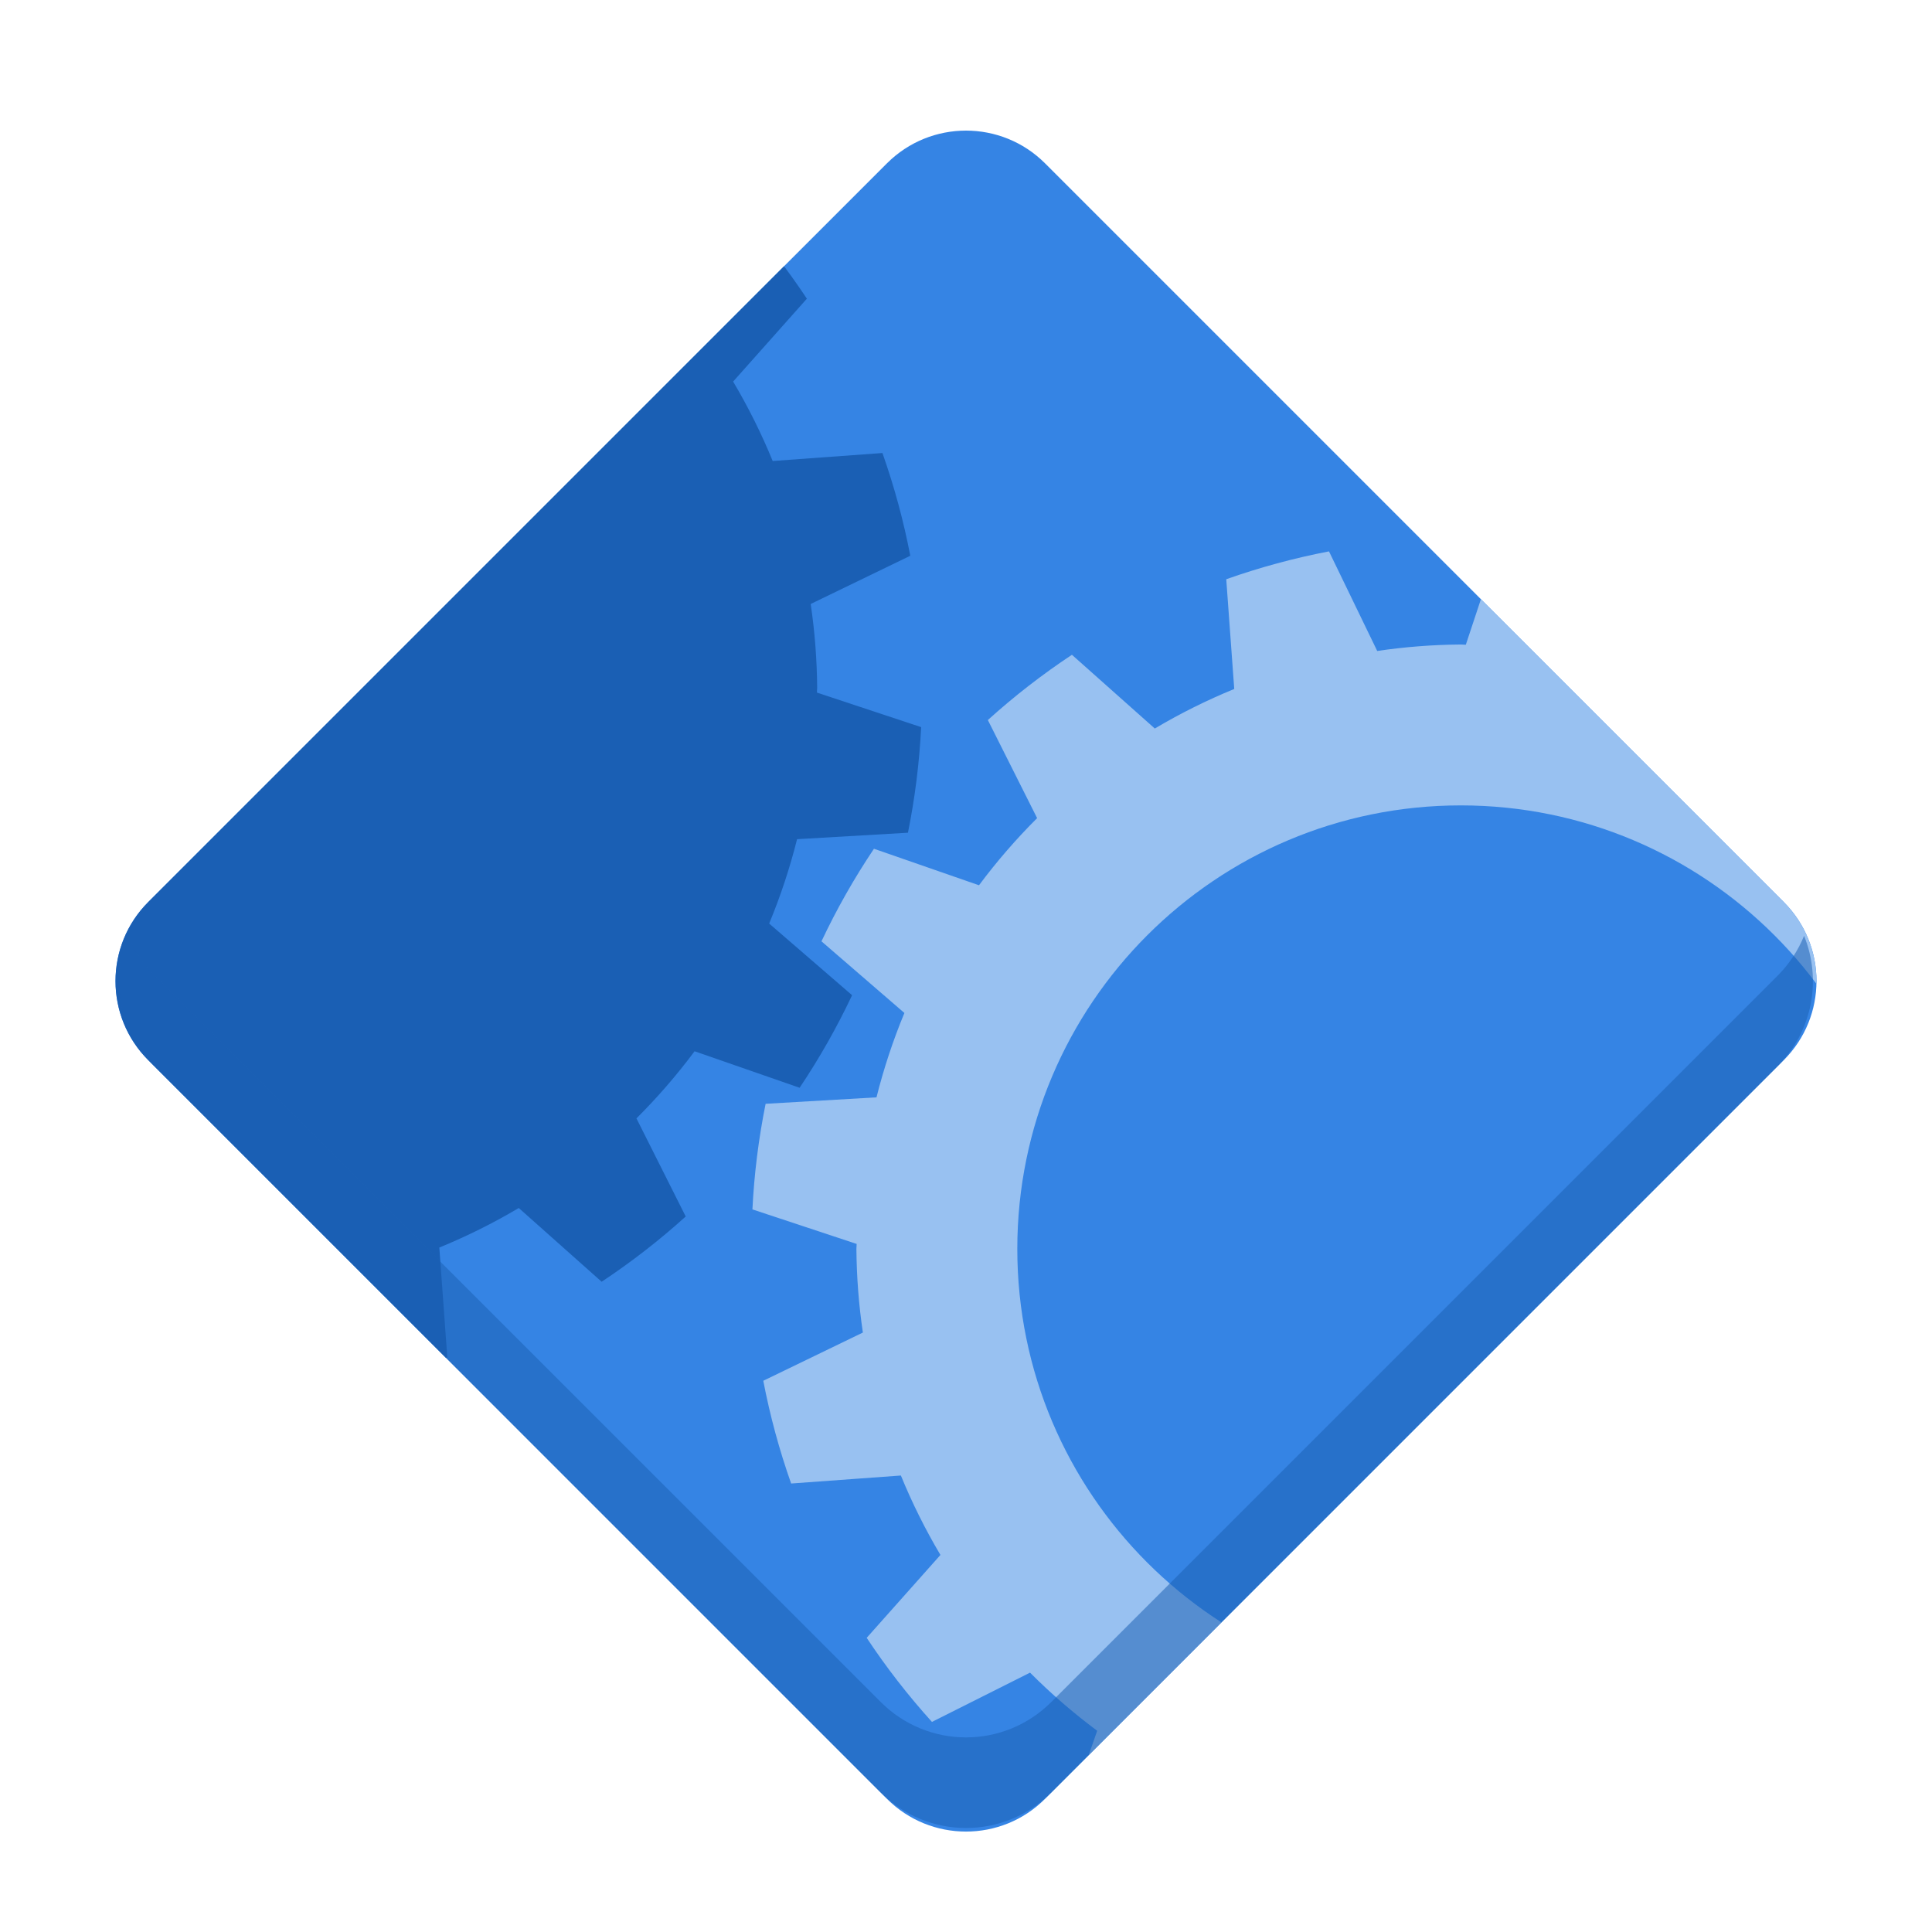
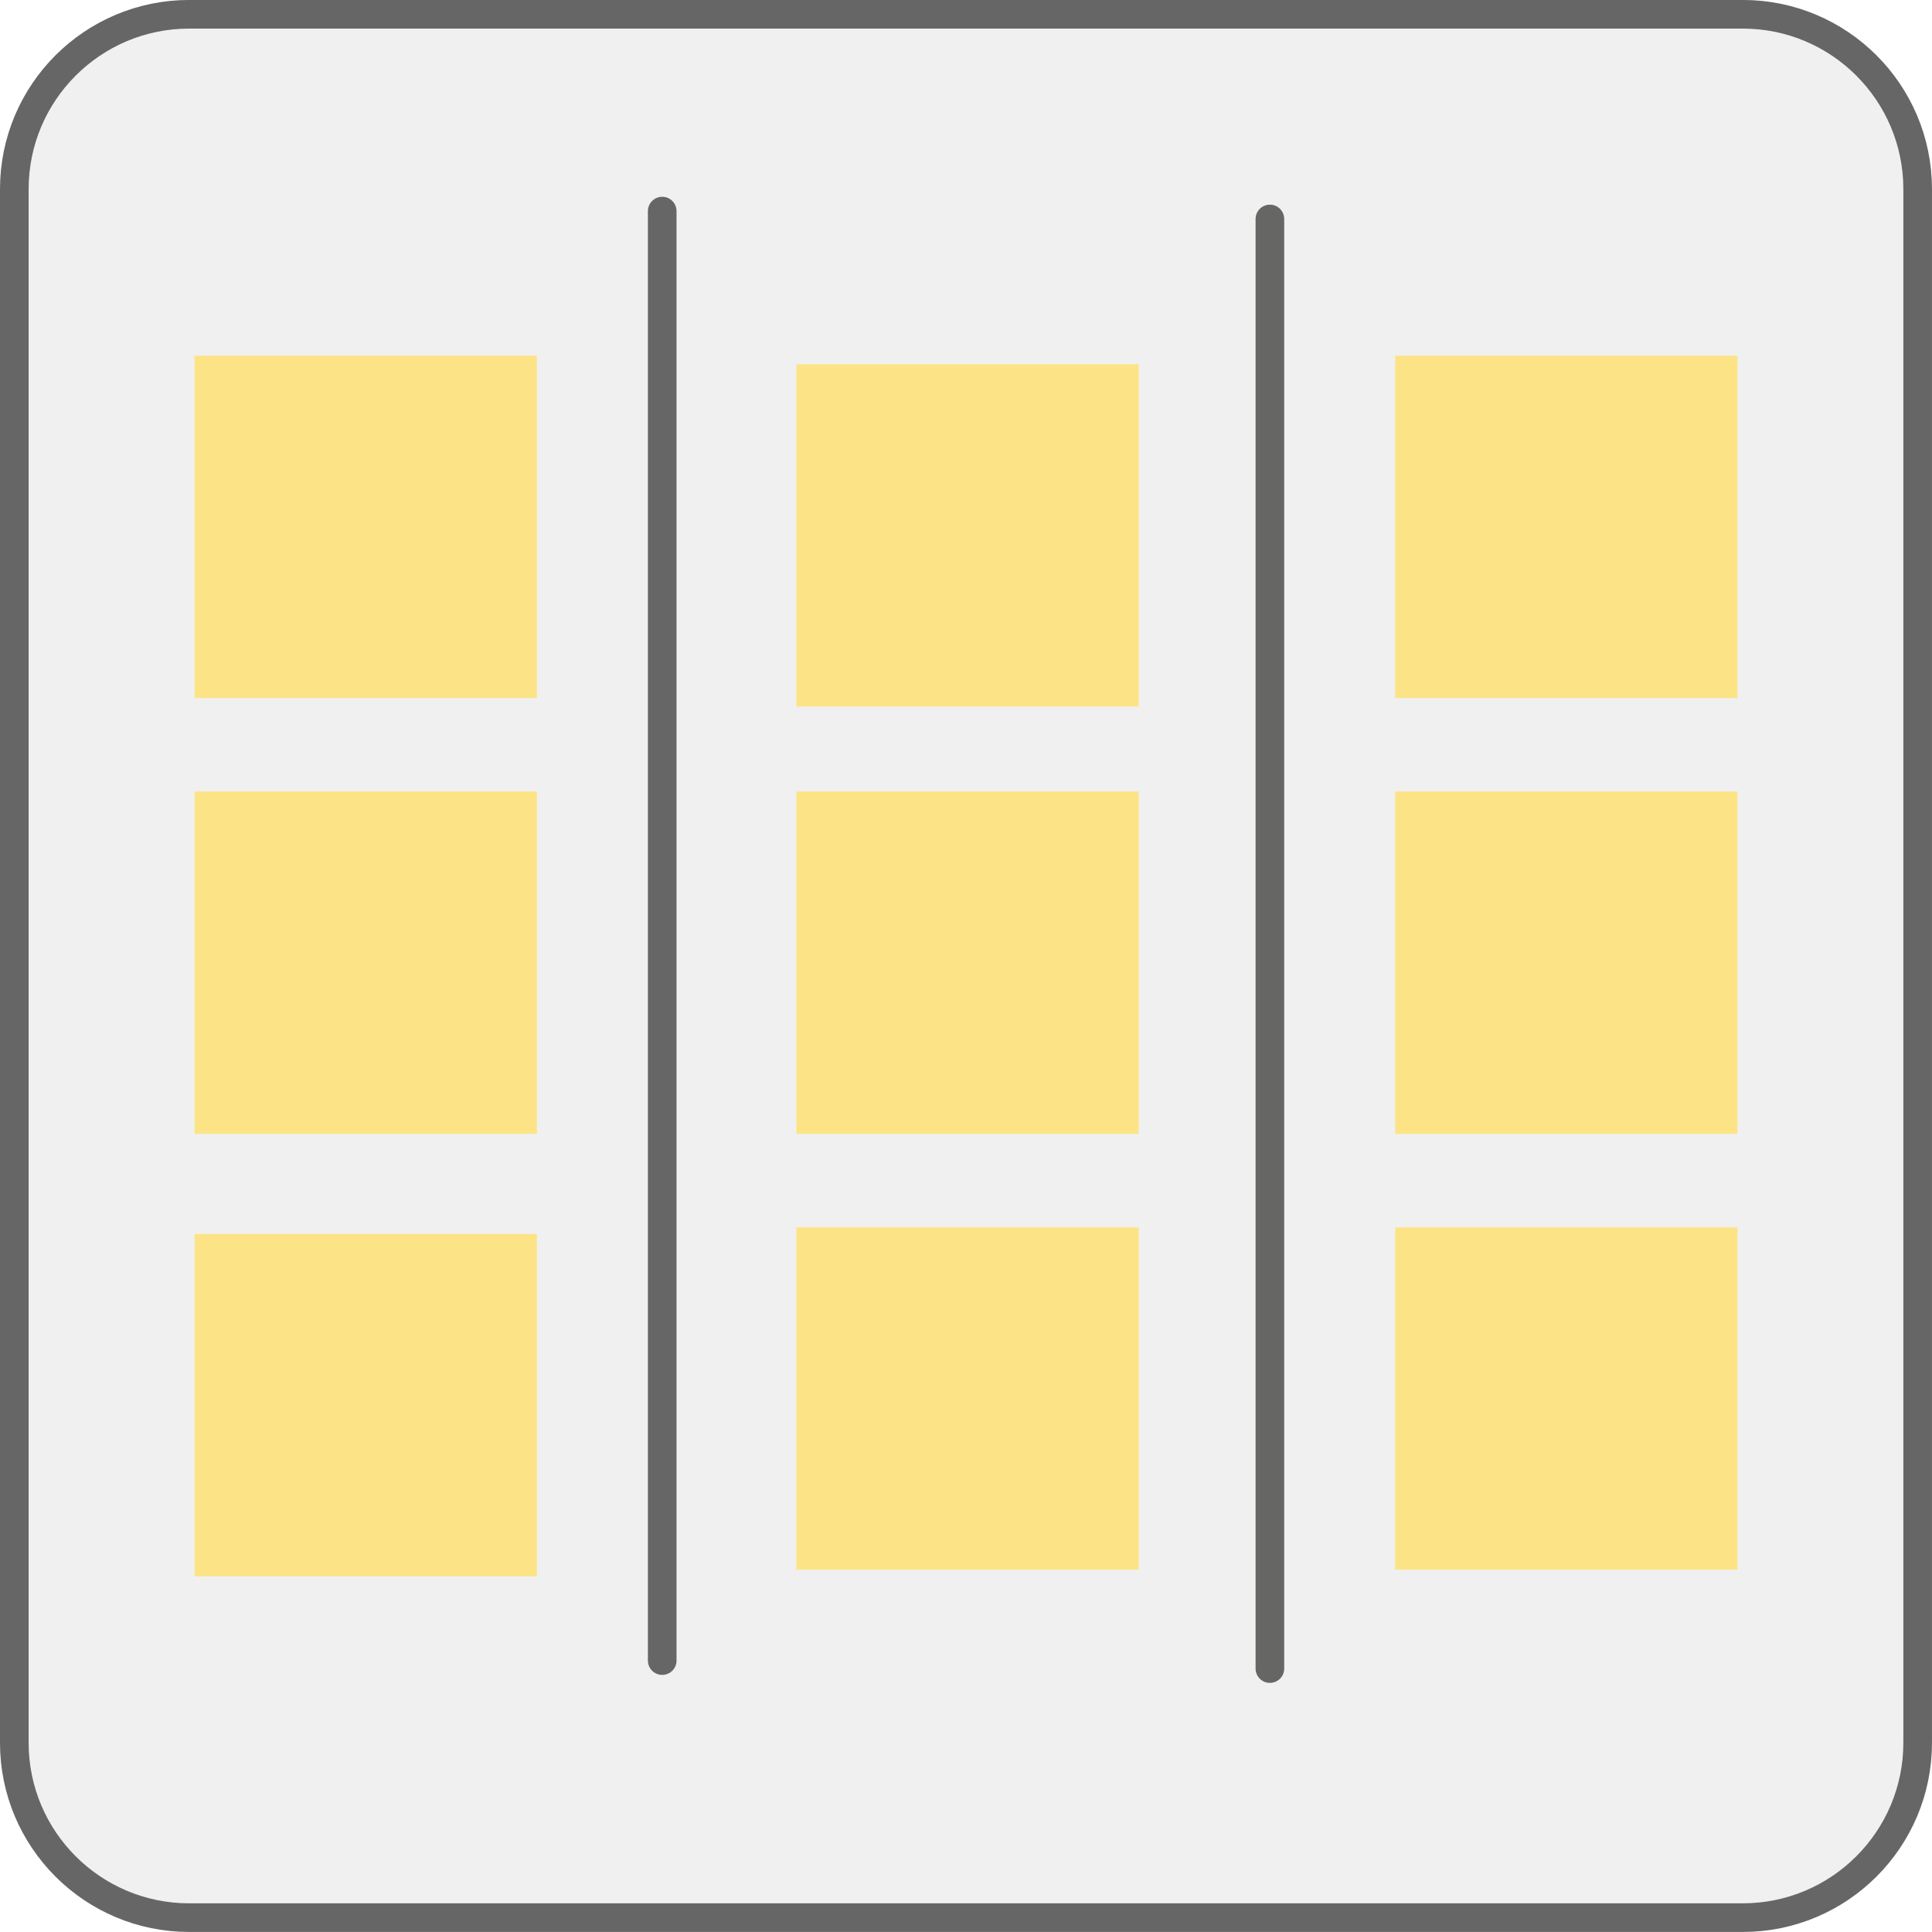
- <svg xmlns="http://www.w3.org/2000/svg" width="33.75mm" height="33.75mm" viewBox="0 0 33.75 33.75" version="1.1" id="svg974">
-   <defs id="defs968">
-     <clipPath clipPathUnits="userSpaceOnUse" id="clipPath18689">
-       <rect clip-path="none" transform="rotate(45)" ry="32" rx="32" y="123.999" x="486.037" height="362.943" width="362.943" id="rect18691" style="display:inline;opacity:1;vector-effect:none;fill:#4a86cf;fill-opacity:1;stroke:none;stroke-width:26.067;stroke-linecap:butt;stroke-linejoin:miter;stroke-miterlimit:4;stroke-dasharray:none;stroke-dashoffset:0;stroke-opacity:1;marker:none;marker-start:none;marker-mid:none;marker-end:none;paint-order:normal;enable-background:new" />
-     </clipPath>
-     <clipPath clipPathUnits="userSpaceOnUse" id="clipPath18689-3">
-       <rect clip-path="none" transform="rotate(45)" ry="32" rx="32" y="123.999" x="486.037" height="362.943" width="362.943" id="rect18691-6" style="display:inline;opacity:1;vector-effect:none;fill:#4a86cf;fill-opacity:1;stroke:none;stroke-width:26.067;stroke-linecap:butt;stroke-linejoin:miter;stroke-miterlimit:4;stroke-dasharray:none;stroke-dashoffset:0;stroke-opacity:1;marker:none;marker-start:none;marker-mid:none;marker-end:none;paint-order:normal;enable-background:new" />
-     </clipPath>
-   </defs>
-   <g id="layer1" transform="translate(-61.81982,-103.944)">
-     <g transform="matrix(0.2636723,0,0,0.2636723,61.81982,-529.397)" style="display:inline;stroke-width:0.25;enable-background:new" id="g1836">
-       <g transform="matrix(0.25,0,0,0.25,0,2295)" id="g18818" style="stroke-width:0.25">
-         <g style="stroke-width:0.27" transform="matrix(0.9260519,0,0,0.9260519,18.93073,50.87633)" id="g18590">
-           <g style="stroke-width:0.27" id="g18681" clip-path="url(#clipPath18689-3)">
-             <rect style="opacity:1;vector-effect:none;fill:#3584e4;fill-opacity:1;stroke:none;stroke-width:8.221;stroke-linecap:butt;stroke-linejoin:miter;stroke-miterlimit:4;stroke-dasharray:none;stroke-dashoffset:0;stroke-opacity:1;marker:none;marker-start:none;marker-mid:none;marker-end:none;paint-order:normal" id="rect18571" width="424" height="424" x="458.337" y="90.642" rx="10.092" ry="10.092" transform="matrix(0.6052817,0.6052817,-0.6052817,0.6052817,33.44063,99.07363)" clip-path="none" />
-             <circle style="opacity:1;vector-effect:none;fill:#f66151;fill-opacity:1;stroke:none;stroke-width:7.037;stroke-linecap:butt;stroke-linejoin:miter;stroke-miterlimit:4;stroke-dasharray:none;stroke-dashoffset:0;stroke-opacity:1;marker:none;marker-start:none;marker-mid:none;marker-end:none;paint-order:normal" id="path18706" cx="0" cy="0" r="0" transform="translate(0,-212)" />
-             <circle style="opacity:1;vector-effect:none;fill:#f66151;fill-opacity:1;stroke:none;stroke-width:7.037;stroke-linecap:butt;stroke-linejoin:miter;stroke-miterlimit:4;stroke-dasharray:none;stroke-dashoffset:0;stroke-opacity:1;marker:none;marker-start:none;marker-mid:none;marker-end:none;paint-order:normal" id="path18708" cx="0" cy="0" r="0" transform="translate(0,-212)" />
-             <path style="display:inline;opacity:1;vector-effect:none;fill:#98c1f1;fill-opacity:1;stroke:none;stroke-width:7.037;stroke-linecap:butt;stroke-linejoin:miter;stroke-miterlimit:4;stroke-dasharray:none;stroke-dashoffset:0;stroke-opacity:1;marker:none;marker-start:none;marker-mid:none;marker-end:none;paint-order:normal;enable-background:new" d="m 408.92,561.918 -9.886,29.829 a 172.971,172.971 0 0 0 -1.427,-0.071 172.971,172.971 0 0 0 -23.929,1.852 l -13.801,-28.501 a 203.293,203.293 0 0 0 -29.401,7.972 l 2.286,31.405 a 172.971,172.971 0 0 0 -22.732,11.319 l -23.718,-21.103 a 203.293,203.293 0 0 0 -24.059,18.674 l 14.099,28.073 a 172.971,172.971 0 0 0 -16.636,19.211 l -30.058,-10.448 a 203.293,203.293 0 0 0 -15.017,26.488 l 23.73,20.507 a 172.971,172.971 0 0 0 -7.985,24.143 l -31.73,1.849 a 203.293,203.293 0 0 0 -3.778,30.217 l 29.829,9.886 a 172.971,172.971 0 0 0 -0.071,1.427 172.971,172.971 0 0 0 1.852,23.929 l -28.501,13.801 a 203.293,203.293 0 0 0 7.972,29.401 l 31.405,-2.286 a 172.971,172.971 0 0 0 11.319,22.732 l -21.103,23.718 a 203.293,203.293 0 0 0 18.674,24.059 l 28.073,-14.099 a 172.971,172.971 0 0 0 19.211,16.636 l -10.448,30.058 a 203.293,203.293 0 0 0 26.488,15.017 l 20.507,-23.73 a 172.971,172.971 0 0 0 24.143,7.985 l 1.849,31.73 a 203.293,203.293 0 0 0 30.217,3.778 l 9.886,-29.829 a 172.971,172.971 0 0 0 1.427,0.071 172.971,172.971 0 0 0 23.929,-1.852 l 13.801,28.501 a 203.293,203.293 0 0 0 29.401,-7.972 l -2.286,-31.405 a 172.971,172.971 0 0 0 22.732,-11.319 l 23.718,21.103 A 203.293,203.293 0 0 0 532.96,916 l -14.099,-28.073 a 172.971,172.971 0 0 0 16.636,-19.211 l 30.058,10.448 a 203.293,203.293 0 0 0 15.017,-26.488 l -23.73,-20.507 a 172.971,172.971 0 0 0 7.985,-24.143 l 31.73,-1.849 a 203.293,203.293 0 0 0 3.778,-30.217 l -29.829,-9.886 a 172.971,172.971 0 0 0 0.071,-1.427 172.971,172.971 0 0 0 -1.852,-23.929 l 28.501,-13.801 a 203.293,203.293 0 0 0 -7.972,-29.401 l -31.405,2.286 a 172.971,172.971 0 0 0 -11.319,-22.732 l 21.103,-23.718 a 203.293,203.293 0 0 0 -18.674,-24.059 l -28.073,14.099 a 172.971,172.971 0 0 0 -19.211,-16.636 l 10.448,-30.058 A 203.293,203.293 0 0 0 485.636,581.681 l -20.507,23.73 a 172.971,172.971 0 0 0 -24.143,-7.985 l -1.849,-31.73 a 203.293,203.293 0 0 0 -30.217,-3.778 z M 397.607,637.722 A 126.926,126.926 0 0 1 524.532,764.647 126.926,126.926 0 0 1 397.607,891.572 126.926,126.926 0 0 1 270.682,764.647 126.926,126.926 0 0 1 397.607,637.722 Z" id="path18717-4" />
-             <path id="path18758" d="m 51.748,401.284 -9.886,29.829 c -0.476,-0.026 -0.951,-0.05 -1.427,-0.071 -8.01,0.062 -16.005,0.681 -23.929,1.852 L 2.706,404.392 c -9.986,1.918 -19.814,4.583 -29.401,7.972 l 2.286,31.405 c -7.844,3.211 -15.442,6.994 -22.732,11.319 l -23.718,-21.103 c -8.475,5.614 -16.518,11.857 -24.059,18.674 l 14.099,28.073 c -6.009,5.987 -11.569,12.408 -16.636,19.211 l -30.058,-10.448 c -5.661,8.442 -10.68,17.296 -15.017,26.488 l 23.73,20.507 c -3.25,7.841 -5.919,15.91 -7.985,24.143 l -31.73,1.849 c -2.013,9.964 -3.276,20.064 -3.778,30.217 l 29.829,9.886 c -0.026,0.476 -0.05,0.951 -0.071,1.427 0.062,8.01 0.681,16.005 1.852,23.929 l -28.501,13.801 c 1.918,9.986 4.583,19.814 7.972,29.401 l 31.405,-2.286 c 3.211,7.844 6.994,15.442 11.319,22.732 l -21.103,23.718 c 5.614,8.475 11.857,16.518 18.674,24.059 l 28.073,-14.099 c 5.987,6.009 12.408,11.569 19.211,16.636 l -10.448,30.058 c 8.442,5.661 17.296,10.68 26.488,15.017 l 20.507,-23.73 c 7.841,3.25 15.91,5.919 24.143,7.985 l 1.849,31.73 c 9.964,2.013 20.064,3.276 30.217,3.778 l 9.886,-29.829 c 0.476,0.026 0.951,0.05 1.427,0.071 8.01,-0.062 16.005,-0.681 23.929,-1.852 l 13.801,28.501 c 9.986,-1.918 19.814,-4.583 29.401,-7.972 l -2.286,-31.405 c 7.844,-3.211 15.442,-6.994 22.732,-11.319 l 23.718,21.103 c 8.475,-5.614 16.518,-11.857 24.059,-18.674 l -14.099,-28.073 c 6.009,-5.987 11.569,-12.408 16.636,-19.211 l 30.058,10.448 c 5.661,-8.442 10.68,-17.296 15.017,-26.488 l -23.73,-20.507 c 3.25,-7.841 5.919,-15.91 7.985,-24.143 l 31.73,-1.849 c 2.013,-9.964 3.276,-20.064 3.778,-30.217 l -29.829,-9.886 c 0.026,-0.476 0.05,-0.951 0.071,-1.427 -0.062,-8.01 -0.681,-16.005 -1.852,-23.929 l 28.501,-13.801 c -1.918,-9.986 -4.583,-19.814 -7.972,-29.401 l -31.405,2.286 c -3.211,-7.844 -6.994,-15.442 -11.319,-22.732 l 21.103,-23.718 c -5.614,-8.475 -11.857,-16.518 -18.674,-24.059 l -28.073,14.099 c -5.987,-6.009 -12.408,-11.569 -19.211,-16.636 l 10.448,-30.058 c -8.442,-5.661 -17.296,-10.68 -26.488,-15.017 l -20.507,23.73 c -7.841,-3.25 -15.91,-5.919 -24.143,-7.985 l -1.849,-31.73 c -9.964,-2.013 -20.064,-3.276 -30.217,-3.778 z" style="display:inline;opacity:1;vector-effect:none;fill:#1a5fb4;fill-opacity:1;stroke:none;stroke-width:7.037;stroke-linecap:butt;stroke-linejoin:miter;stroke-miterlimit:4;stroke-dasharray:none;stroke-dashoffset:0;stroke-opacity:1;marker:none;marker-start:none;marker-mid:none;marker-end:none;paint-order:normal;enable-background:new" />
-           </g>
-         </g>
-         <path style="display:inline;opacity:0.534;vector-effect:none;fill:#1a5fb4;fill-opacity:1;stroke:none;stroke-width:1.629;stroke-linecap:butt;stroke-linejoin:miter;stroke-miterlimit:4;stroke-dasharray:none;stroke-dashoffset:0;stroke-opacity:1;marker:none;marker-start:none;marker-mid:none;marker-end:none;paint-order:normal;enable-background:new" clip-path="none" d="m 8.477,2676 c -1.171,2.887 -0.583,6.308 1.766,8.656 l 48.102,48.102 c 3.134,3.134 8.179,3.134 11.312,0 l 48.102,-48.102 c 2.348,-2.348 2.937,-5.77 1.766,-8.656 -0.392,0.966 -0.98,1.871 -1.766,2.656 l -48.102,48.102 c -3.134,3.134 -8.179,3.134 -11.312,0 L 10.242,2678.656 C 9.457,2677.871 8.868,2676.965 8.477,2676 Z" transform="matrix(4,0,0,4,0,-10028)" id="rect18571-6" />
-       </g>
-       <rect y="2402" x="-1.5000001e-06" height="128" width="128" id="rect9125-7-2" style="display:inline;opacity:1;vector-effect:none;fill:none;fill-opacity:1;stroke:none;stroke-width:1.25;stroke-linecap:butt;stroke-linejoin:miter;stroke-miterlimit:4;stroke-dasharray:none;stroke-dashoffset:0;stroke-opacity:1;marker:none;marker-start:none;marker-mid:none;marker-end:none;paint-order:normal;enable-background:new" />
+ <svg xmlns="http://www.w3.org/2000/svg" width="16.933mm" height="16.933mm" viewBox="0 0 16.933 16.933" version="1.1" id="svg5">
+   <defs id="defs2" />
+   <g id="layer1" transform="translate(-30.31859,-25.76886)">
+     <rect style="fill:#f0f0f0;stroke:#666666;stroke-width:0.251;stroke-linecap:round;stroke-dasharray:none;stroke-dashoffset:0;stroke-opacity:1;fill-opacity:1" id="rect788" width="16.682" height="16.682" x="30.444" y="25.894" ry="1.533" />
+     <g id="g7160" transform="translate(-0.2094143)">
+       <path style="fill:none;stroke:#666666;stroke-width:0.251;stroke-linecap:round;stroke-dasharray:none;stroke-dashoffset:0;stroke-opacity:1" d="M 36.332,27.619 V 40.323" id="path1386" />
+       <path style="fill:none;stroke:#666665;stroke-width:0.251;stroke-linecap:round;stroke-dasharray:none;stroke-dashoffset:0;stroke-opacity:1" d="M 41.658,27.688 V 40.393" id="path1388" />
+     </g>
+     <g id="g7156" transform="translate(-0.1961194,-0.2286185)">
+       <rect style="fill:#fce486;fill-opacity:1;stroke:none;stroke-width:0.33;stroke-linecap:square;stroke-dasharray:none;stroke-dashoffset:0;stroke-opacity:1" id="rect1399" width="3" height="3" x="32.22" y="29.115" ry="0" />
+       <rect style="fill:#fce486;fill-opacity:1;stroke:none;stroke-width:0.33;stroke-linecap:square;stroke-dasharray:none;stroke-dashoffset:0;stroke-opacity:1" id="rect4781" width="3" height="3" x="37.495" y="29.19" ry="0" />
+       <rect style="fill:#fce486;fill-opacity:1;stroke:none;stroke-width:0.33;stroke-linecap:square;stroke-dasharray:none;stroke-dashoffset:0;stroke-opacity:1" id="rect4787" width="3" height="3" x="42.743" y="29.115" ry="0" />
+       <rect style="fill:#fce486;fill-opacity:1;stroke:none;stroke-width:0.33;stroke-linecap:square;stroke-dasharray:none;stroke-dashoffset:0;stroke-opacity:1" id="rect4805" width="3" height="3" x="32.22" y="32.935" ry="0" />
+       <rect style="fill:#fce486;fill-opacity:1;stroke:none;stroke-width:0.33;stroke-linecap:square;stroke-dasharray:none;stroke-dashoffset:0;stroke-opacity:1" id="rect4807" width="3" height="3" x="37.495" y="32.935" ry="0" />
+       <rect style="fill:#fce486;fill-opacity:1;stroke:none;stroke-width:0.33;stroke-linecap:square;stroke-dasharray:none;stroke-dashoffset:0;stroke-opacity:1" id="rect4809" width="3" height="3" x="42.743" y="32.935" ry="0" />
+       <rect style="fill:#fce486;fill-opacity:1;stroke:none;stroke-width:0.33;stroke-linecap:square;stroke-dasharray:none;stroke-dashoffset:0;stroke-opacity:1" id="rect4815" width="3" height="3" x="32.22" y="36.813" ry="0" />
+       <rect style="fill:#fce486;fill-opacity:1;stroke:none;stroke-width:0.33;stroke-linecap:square;stroke-dasharray:none;stroke-dashoffset:0;stroke-opacity:1" id="rect4817" width="3" height="3" x="37.495" y="36.755" ry="0" />
+       <rect style="fill:#fce486;fill-opacity:1;stroke:none;stroke-width:0.33;stroke-linecap:square;stroke-dasharray:none;stroke-dashoffset:0;stroke-opacity:1" id="rect4819" width="3" height="3" x="42.743" y="36.755" ry="0" />
    </g>
  </g>
</svg>
